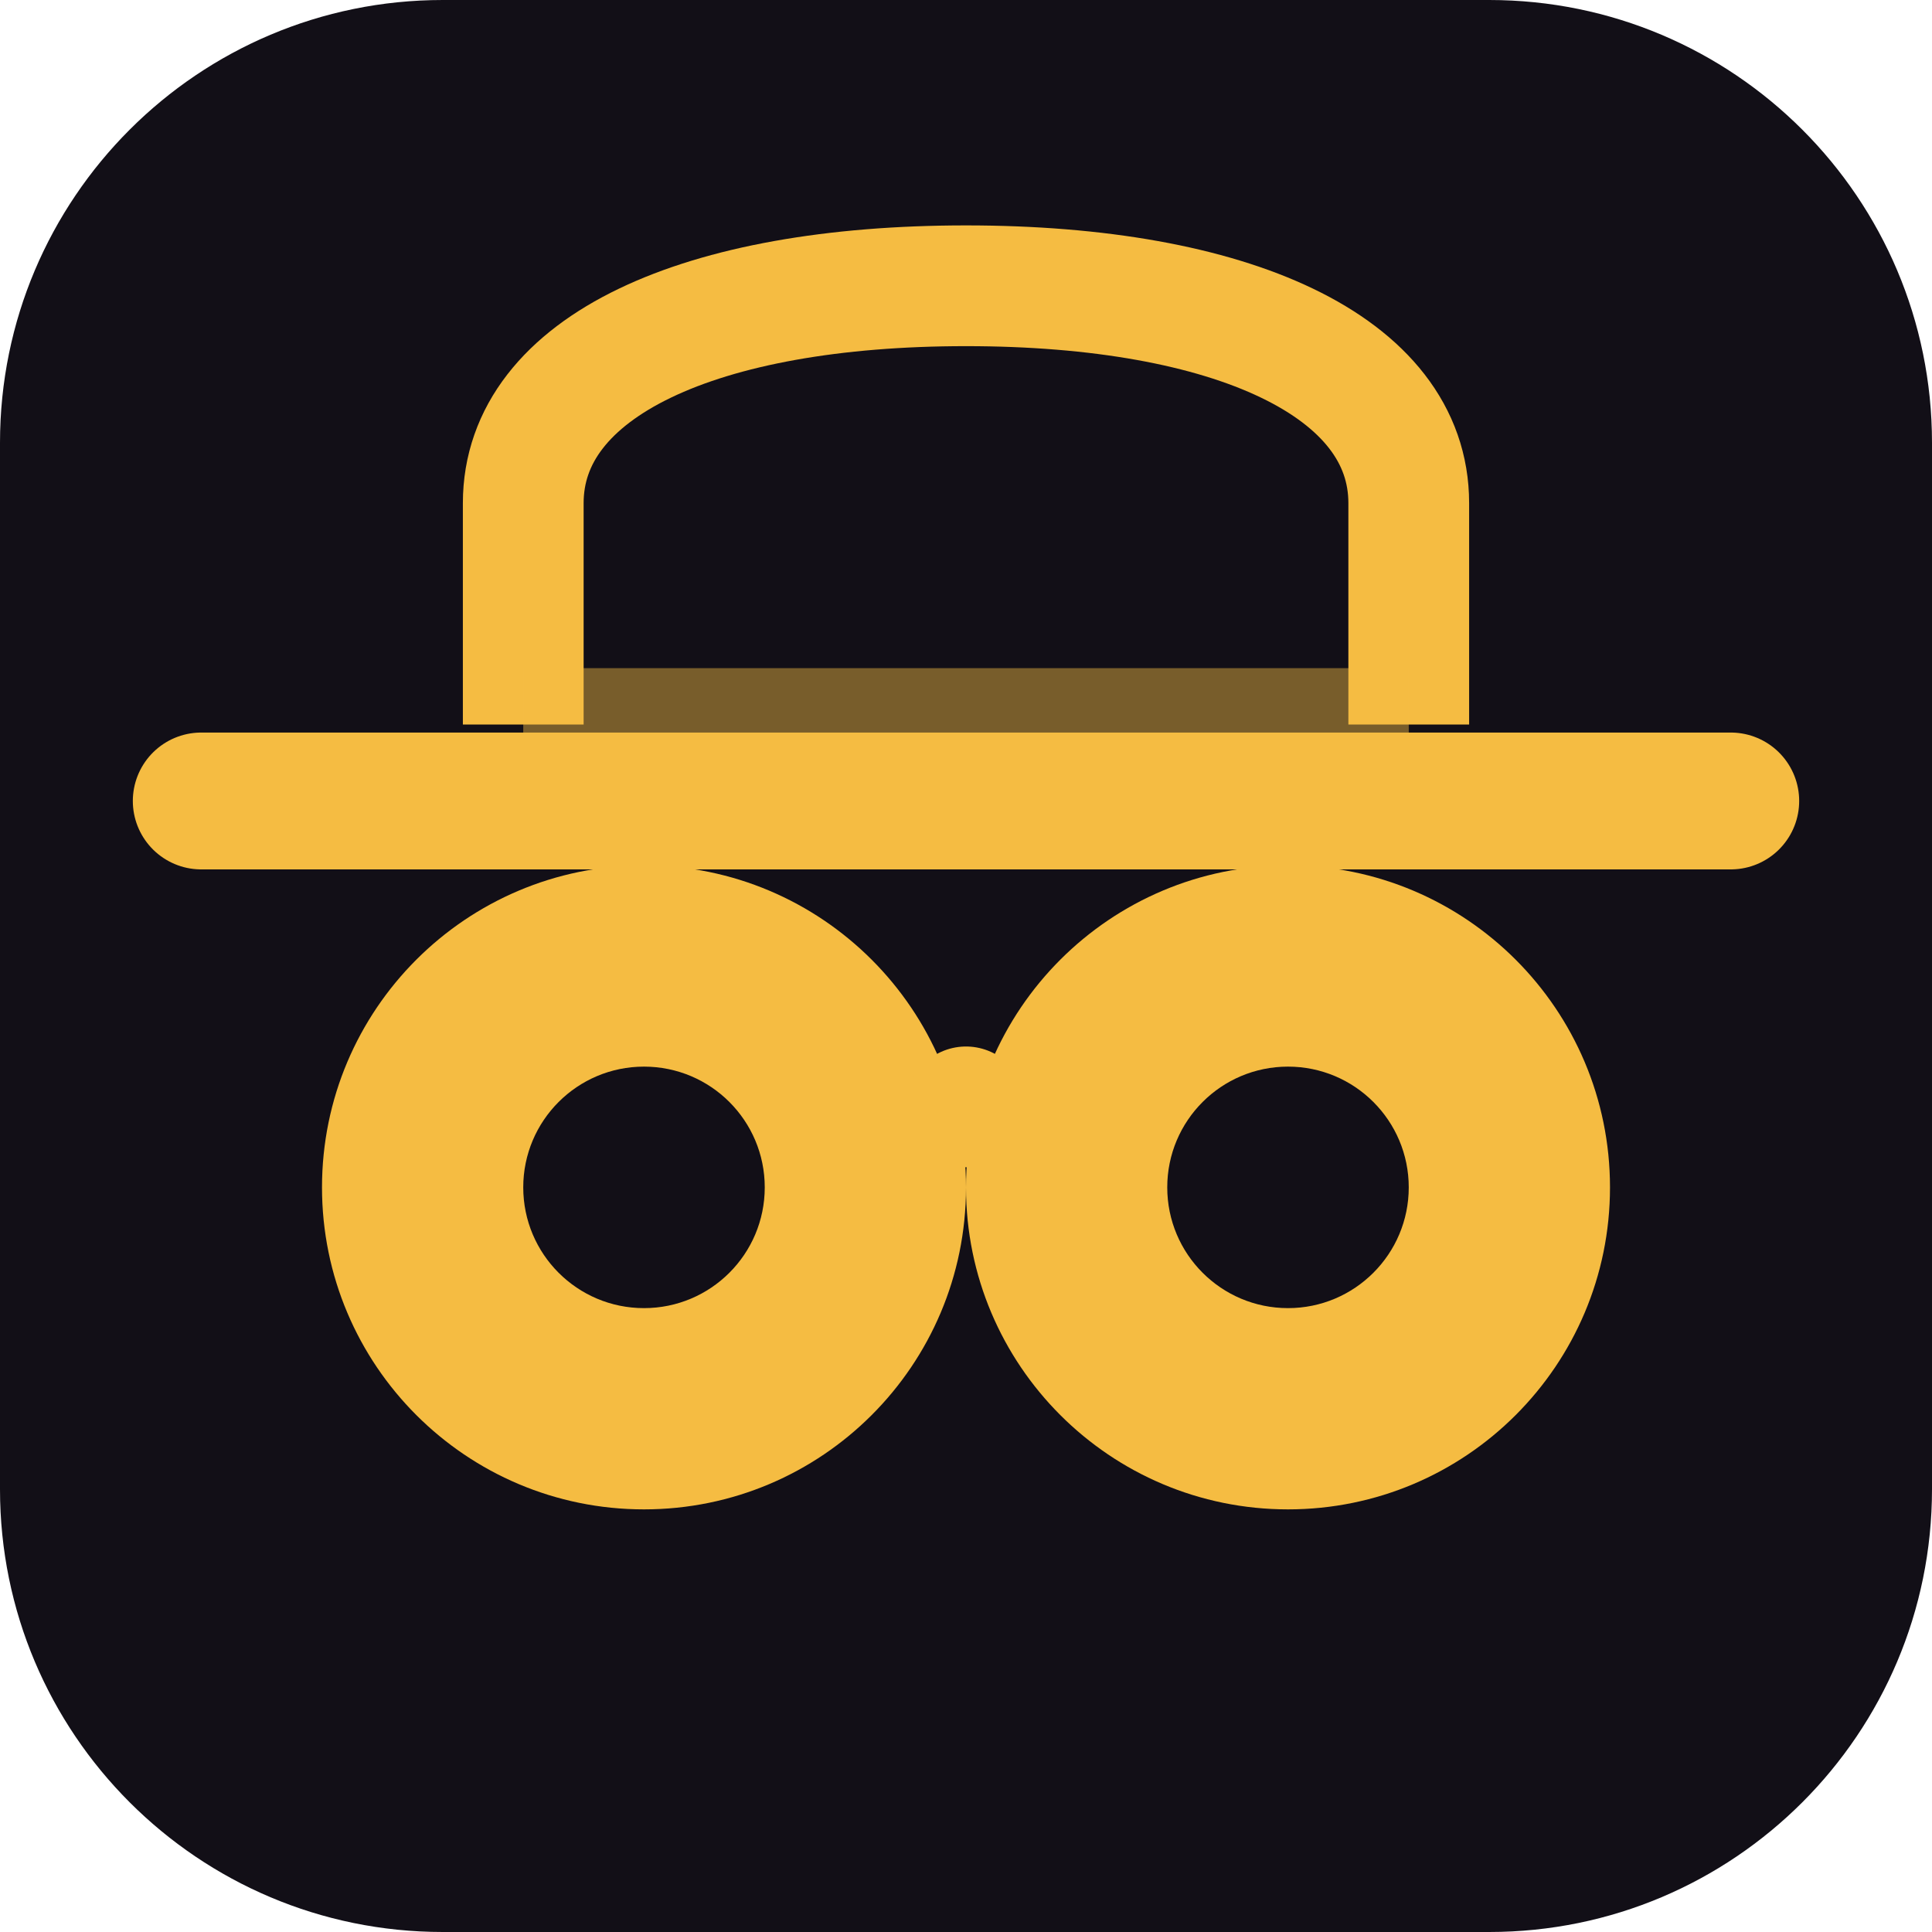
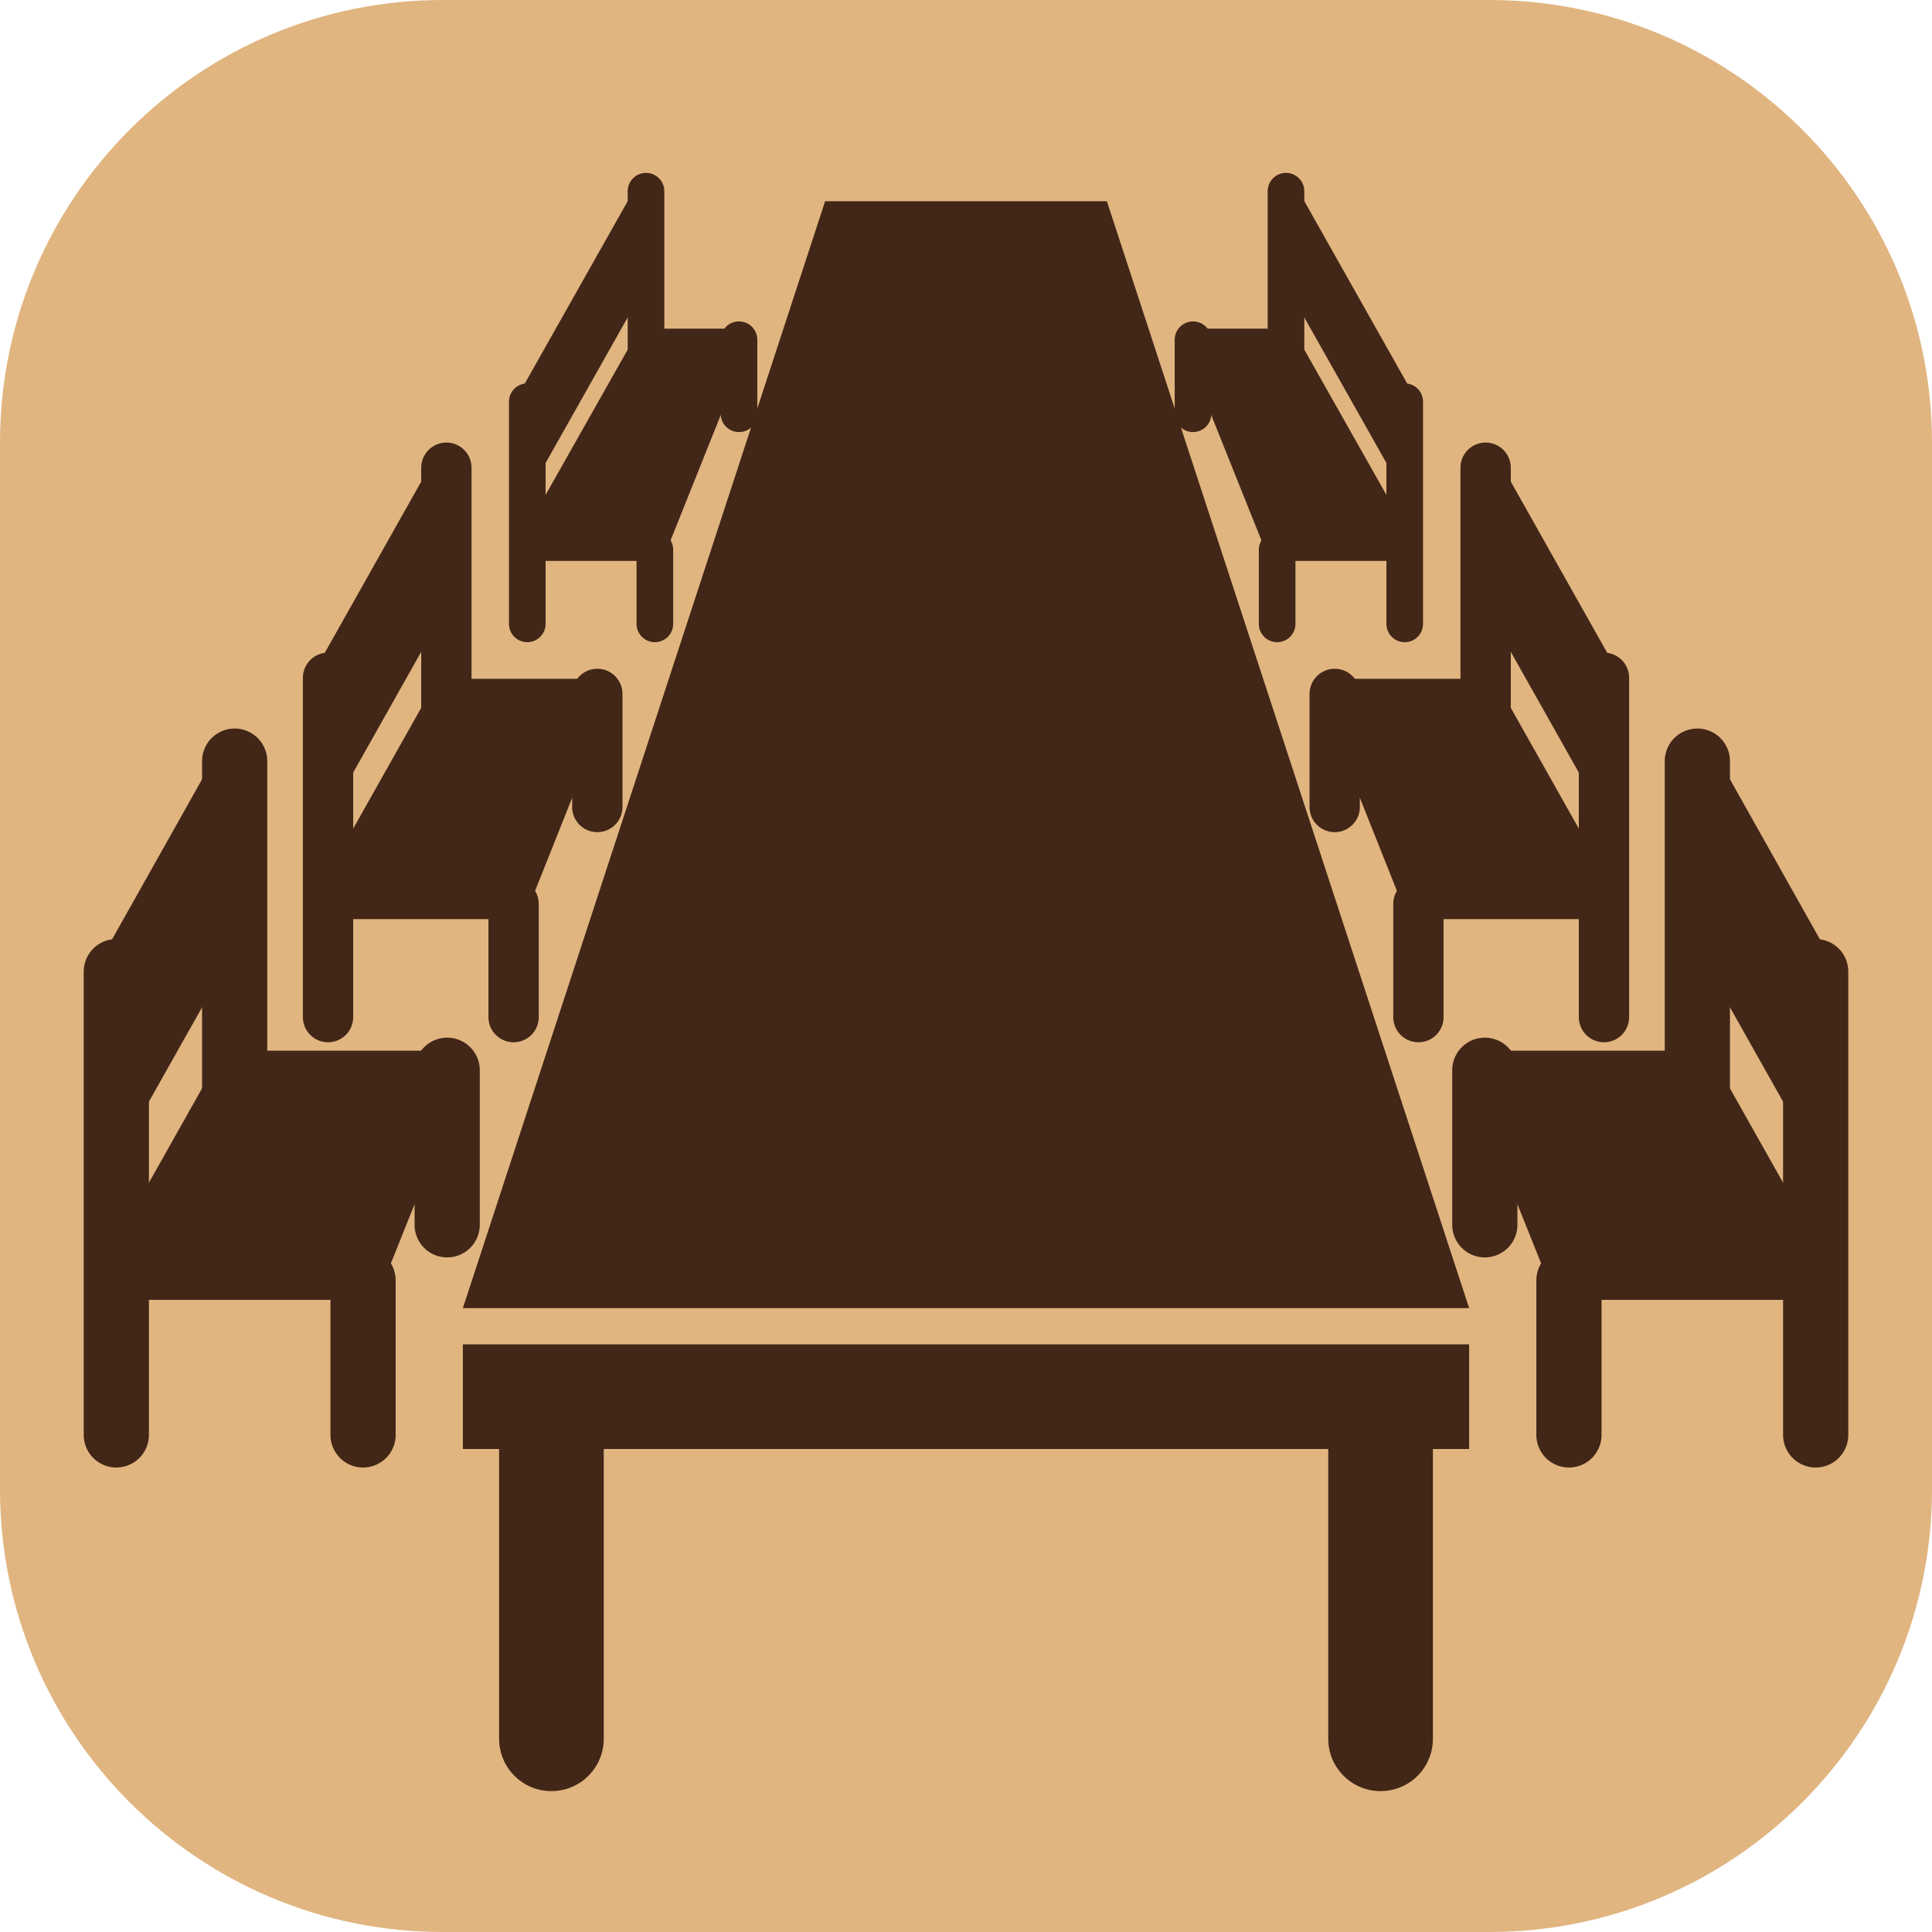
- <svg xmlns="http://www.w3.org/2000/svg" viewBox="0 0 48 48" width="48" height="48" role="img" aria-label="Imposter">
-   <rect width="48" height="48" rx="11" fill="#120f17" />
-   <g transform="translate(0 1.5)">
-     <path d="M13 16.5V11c0-3.4 4.4-5.4 11-5.4s11 2 11 5.4v5.5" stroke="#f5bc42" stroke-width="3" fill="none" stroke-linejoin="round" />
-     <path d="M13 16.4h22" stroke="#f5bc42" stroke-width="2.6" opacity="0.45" />
-     <path d="M5 18.4h38" stroke="#f5bc42" stroke-width="3.4" stroke-linecap="round" />
-     <circle cx="16" cy="28" r="8" fill="#f5bc42" />
-     <circle cx="32" cy="28" r="8" fill="#f5bc42" />
-     <path d="M24 26h0" stroke="#f5bc42" stroke-width="3" stroke-linecap="round" />
-     <circle cx="16" cy="28" r="3" fill="#120f17" />
-     <circle cx="32" cy="28" r="3" fill="#120f17" />
+ <svg xmlns="http://www.w3.org/2000/svg" viewBox="0 0 48 48" width="48" height="48" role="img" aria-label="The Long Table">
+   <rect width="48" height="48" rx="11" fill="#e0b580" />
+   <g>
+     <path d="M20.50 5L27.50 5L36.50 32.50L11.50 32.50Z" fill="#422617" />
+     <path d="M11.50 33.40H36.50V36.00H11.50Z" fill="#422617" />
+     <path d="M13.70 36.00V43.20M34.30 36.00V43.20" stroke="#422617" stroke-width="2.6" stroke-linecap="round" />
+     <g fill="#422617" stroke="#422617" stroke-linejoin="round">
+       <path stroke-width="0.97" d="M2.89 31.81L9.02 31.81L11.11 26.59L5.83 26.59ZM2.89 24.14L5.83 18.91L5.83 22.60L2.89 27.82Z" />
+       <path stroke-width="0.97" d="M45.11 31.81L38.98 31.81L36.89 26.59L42.17 26.59ZM45.11 24.14L42.17 18.91L42.17 22.60L45.11 27.82Z" />
+       <path stroke-width="0.75" d="M8.15 22.46L12.76 22.46L14.84 17.24L11.09 17.24ZM8.15 16.84L11.09 11.62L11.09 14.32L8.15 19.54Z" />
+       <path stroke-width="0.75" d="M39.85 22.46L35.24 22.46L33.16 17.24L36.91 17.24ZM39.85 16.84L36.91 11.62L36.91 14.32L39.85 19.54Z" />
+       <path stroke-width="0.55" d="M13.10 13.66L16.27 13.66L18.36 8.44L16.05 8.44ZM13.10 9.98L16.05 4.75L16.05 6.52L13.10 11.75Z" />
+       <path stroke-width="0.55" d="M34.90 13.66L31.73 13.66L29.64 8.44L31.95 8.44ZM34.90 9.98L31.95 4.75L31.95 6.52L34.90 11.75Z" />
+     </g>
+     <g fill="none" stroke="#422617" stroke-linecap="round">
+       <path stroke-width="1.62" d="M2.89 35.65V24.14M5.83 30.42V18.91M9.02 31.81v3.84M11.11 26.59v3.84" />
+       <path stroke-width="1.62" d="M45.11 35.65V24.14M42.17 30.42V18.91M38.98 31.81v3.84M36.89 26.59v3.84" />
+       <path stroke-width="1.25" d="M8.15 25.27V16.84M11.09 20.05V11.62M12.76 22.46v2.81M14.84 17.24v2.81" />
+       <path stroke-width="1.25" d="M39.85 25.27V16.84M36.91 20.05V11.62M35.24 22.46v2.81M33.16 17.24v2.81" />
+       <path stroke-width="0.91" d="M13.10 15.50V9.98M16.05 10.28V4.75M16.27 13.66v1.84M18.36 8.44v1.84" />
+       <path stroke-width="0.91" d="M34.90 15.50V9.98M31.95 10.28V4.75M31.73 13.66v1.84M29.64 8.44v1.84" />
+     </g>
  </g>
</svg>
